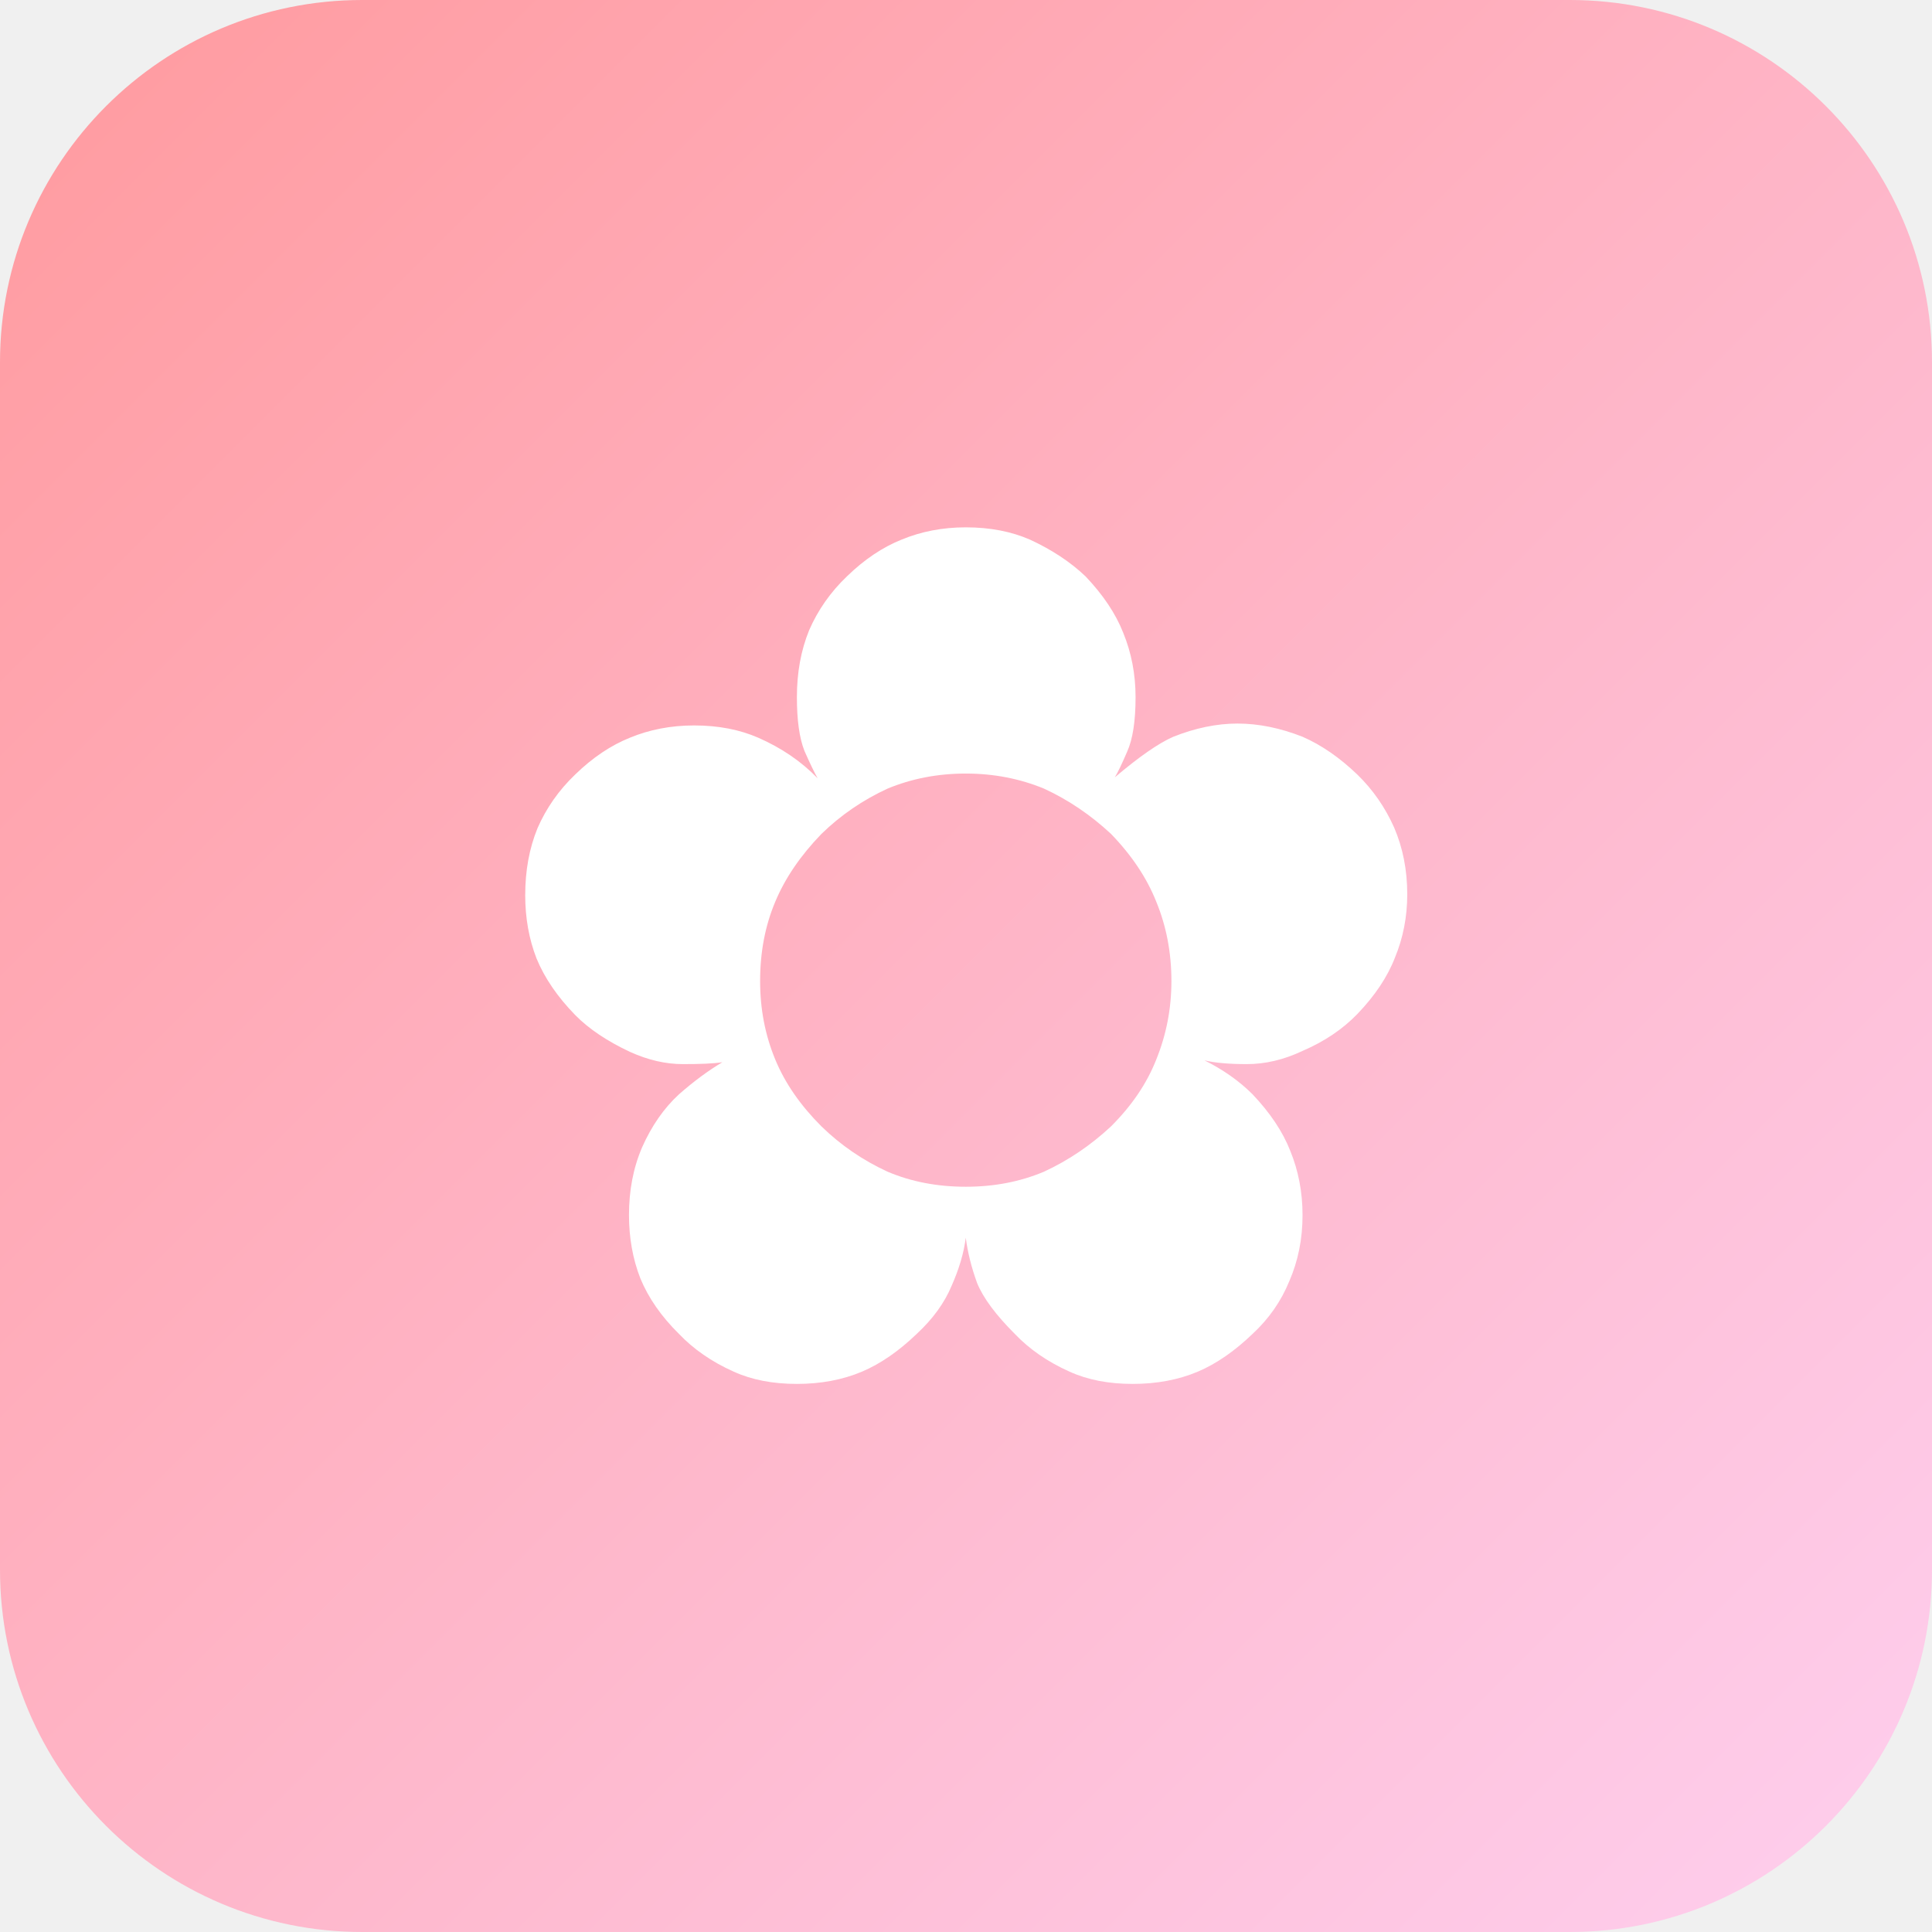
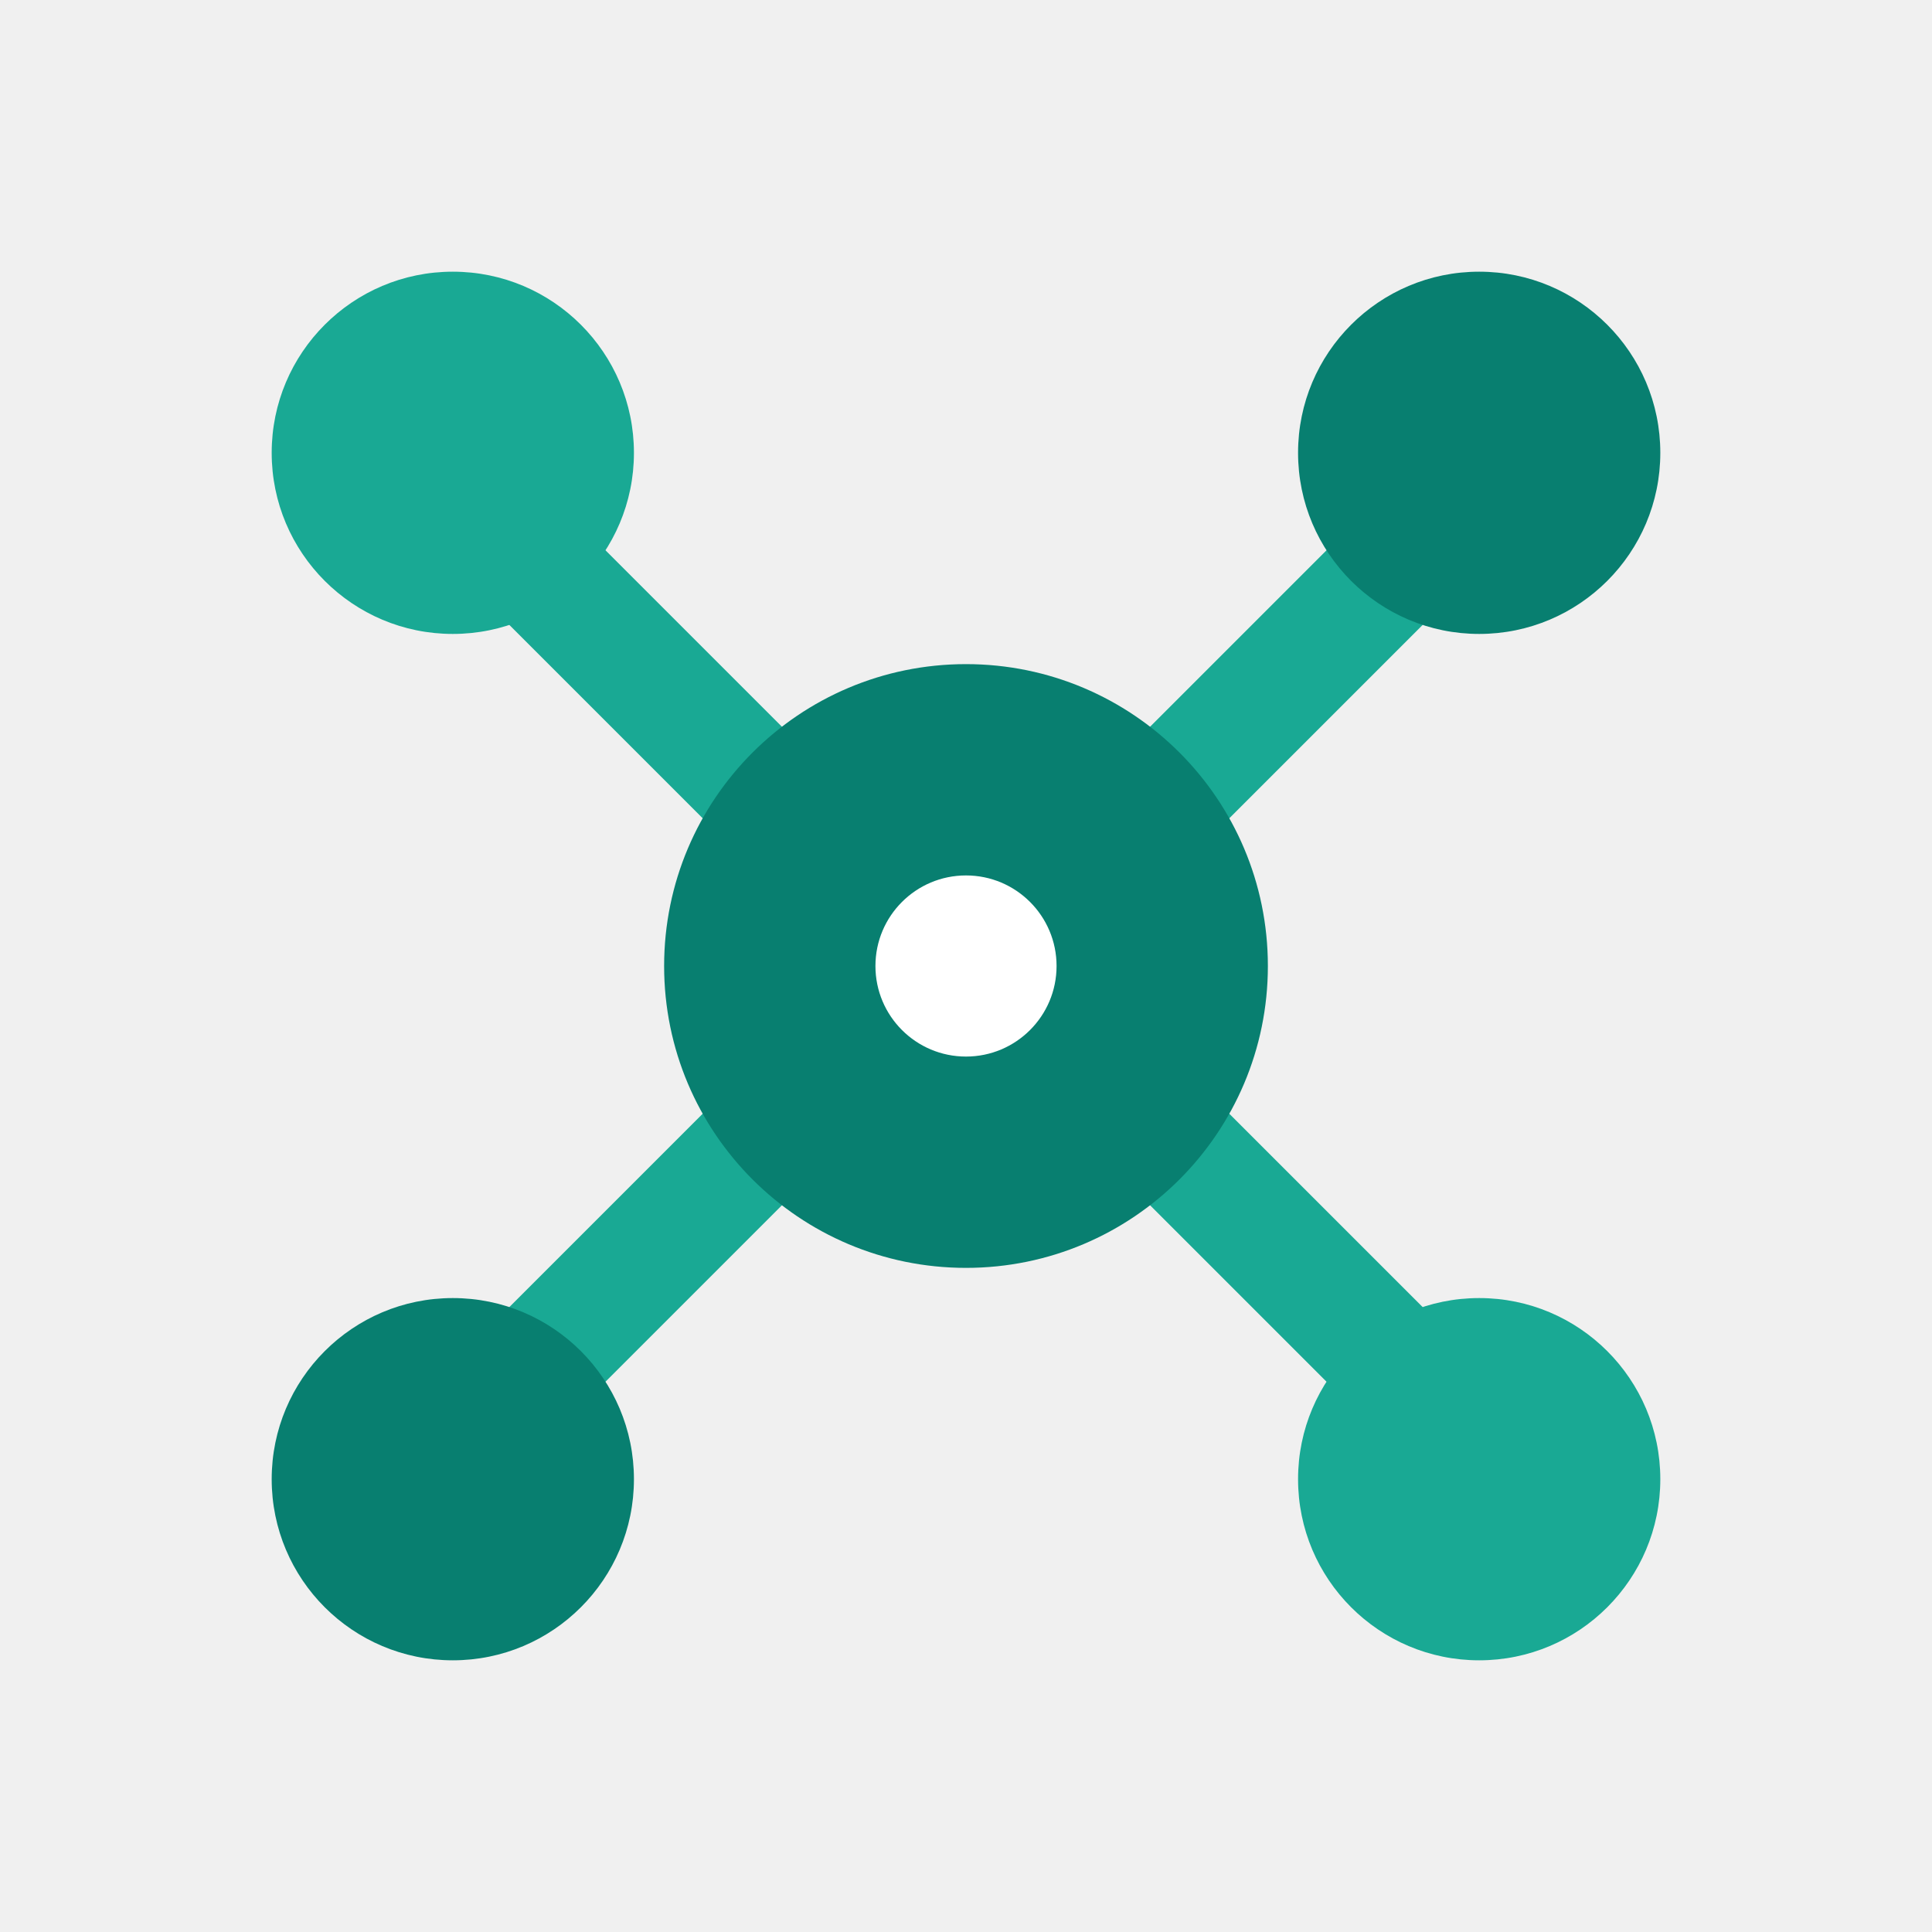
- <svg xmlns="http://www.w3.org/2000/svg" viewBox="0 0 32 32">
-   <defs>
-     <linearGradient id="bgGrad" x1="0%" y1="0%" x2="100%" y2="100%">
-       <stop offset="0%" style="stop-color:#ff9a9e" />
-       <stop offset="100%" style="stop-color:#fecfef" />
-     </linearGradient>
-   </defs>
-   <rect width="32" height="32" rx="6" fill="url(#bgGrad)" />
-   <text x="50%" y="50%" dominant-baseline="central" text-anchor="middle" font-family="Arial, sans-serif" font-size="20" fill="#fff">✿</text>
+ <svg xmlns="http://www.w3.org/2000/svg" viewBox="0 0 64 64" fill="none">
+   <g stroke="#19a994" stroke-width="4" stroke-linecap="round">
+     <path d="m26 27-11-11M38 27l11-11M26 37 15 48M38 37l11 11" />
+   </g>
+   <circle cx="15" cy="15" r="6" fill="#19a994" />
+   <circle cx="49" cy="15" r="6" fill="#087f70" />
+   <circle cx="15" cy="49" r="6" fill="#087f70" />
+   <circle cx="49" cy="49" r="6" fill="#19a994" />
+   <circle cx="32" cy="32" r="10" fill="#087f70" />
+   <circle cx="32" cy="32" r="3" fill="#fff" />
</svg>
